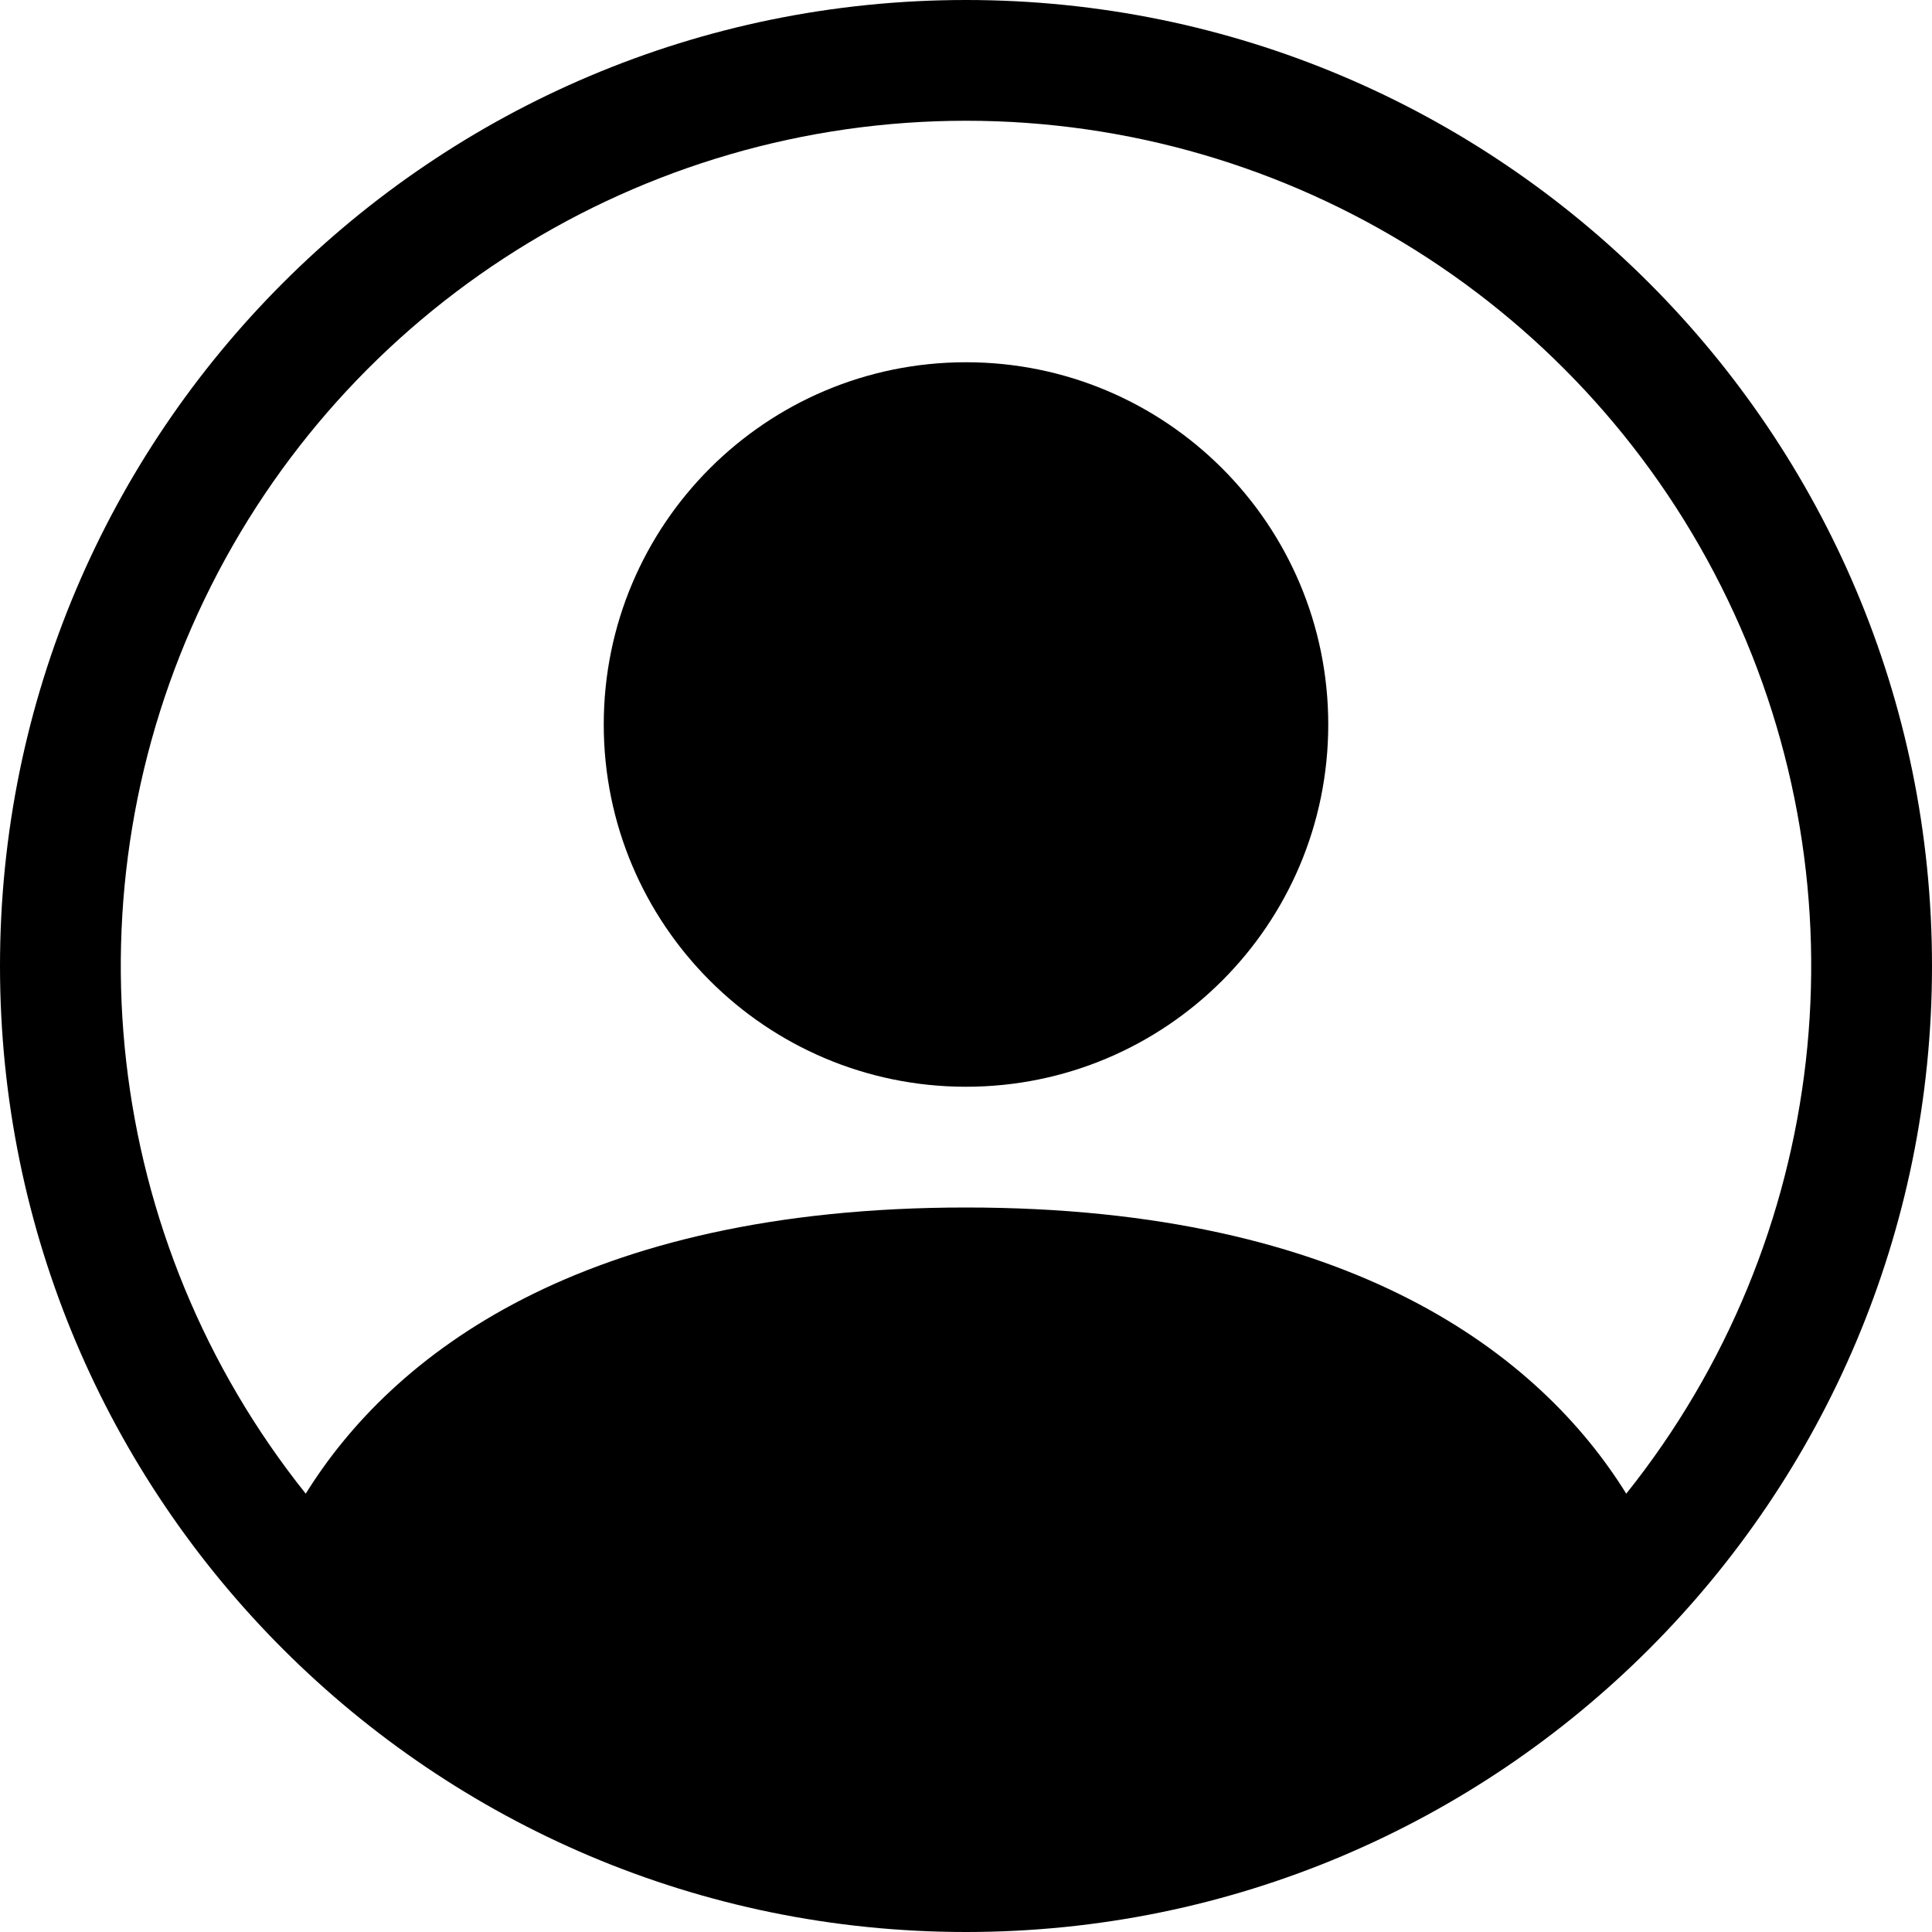
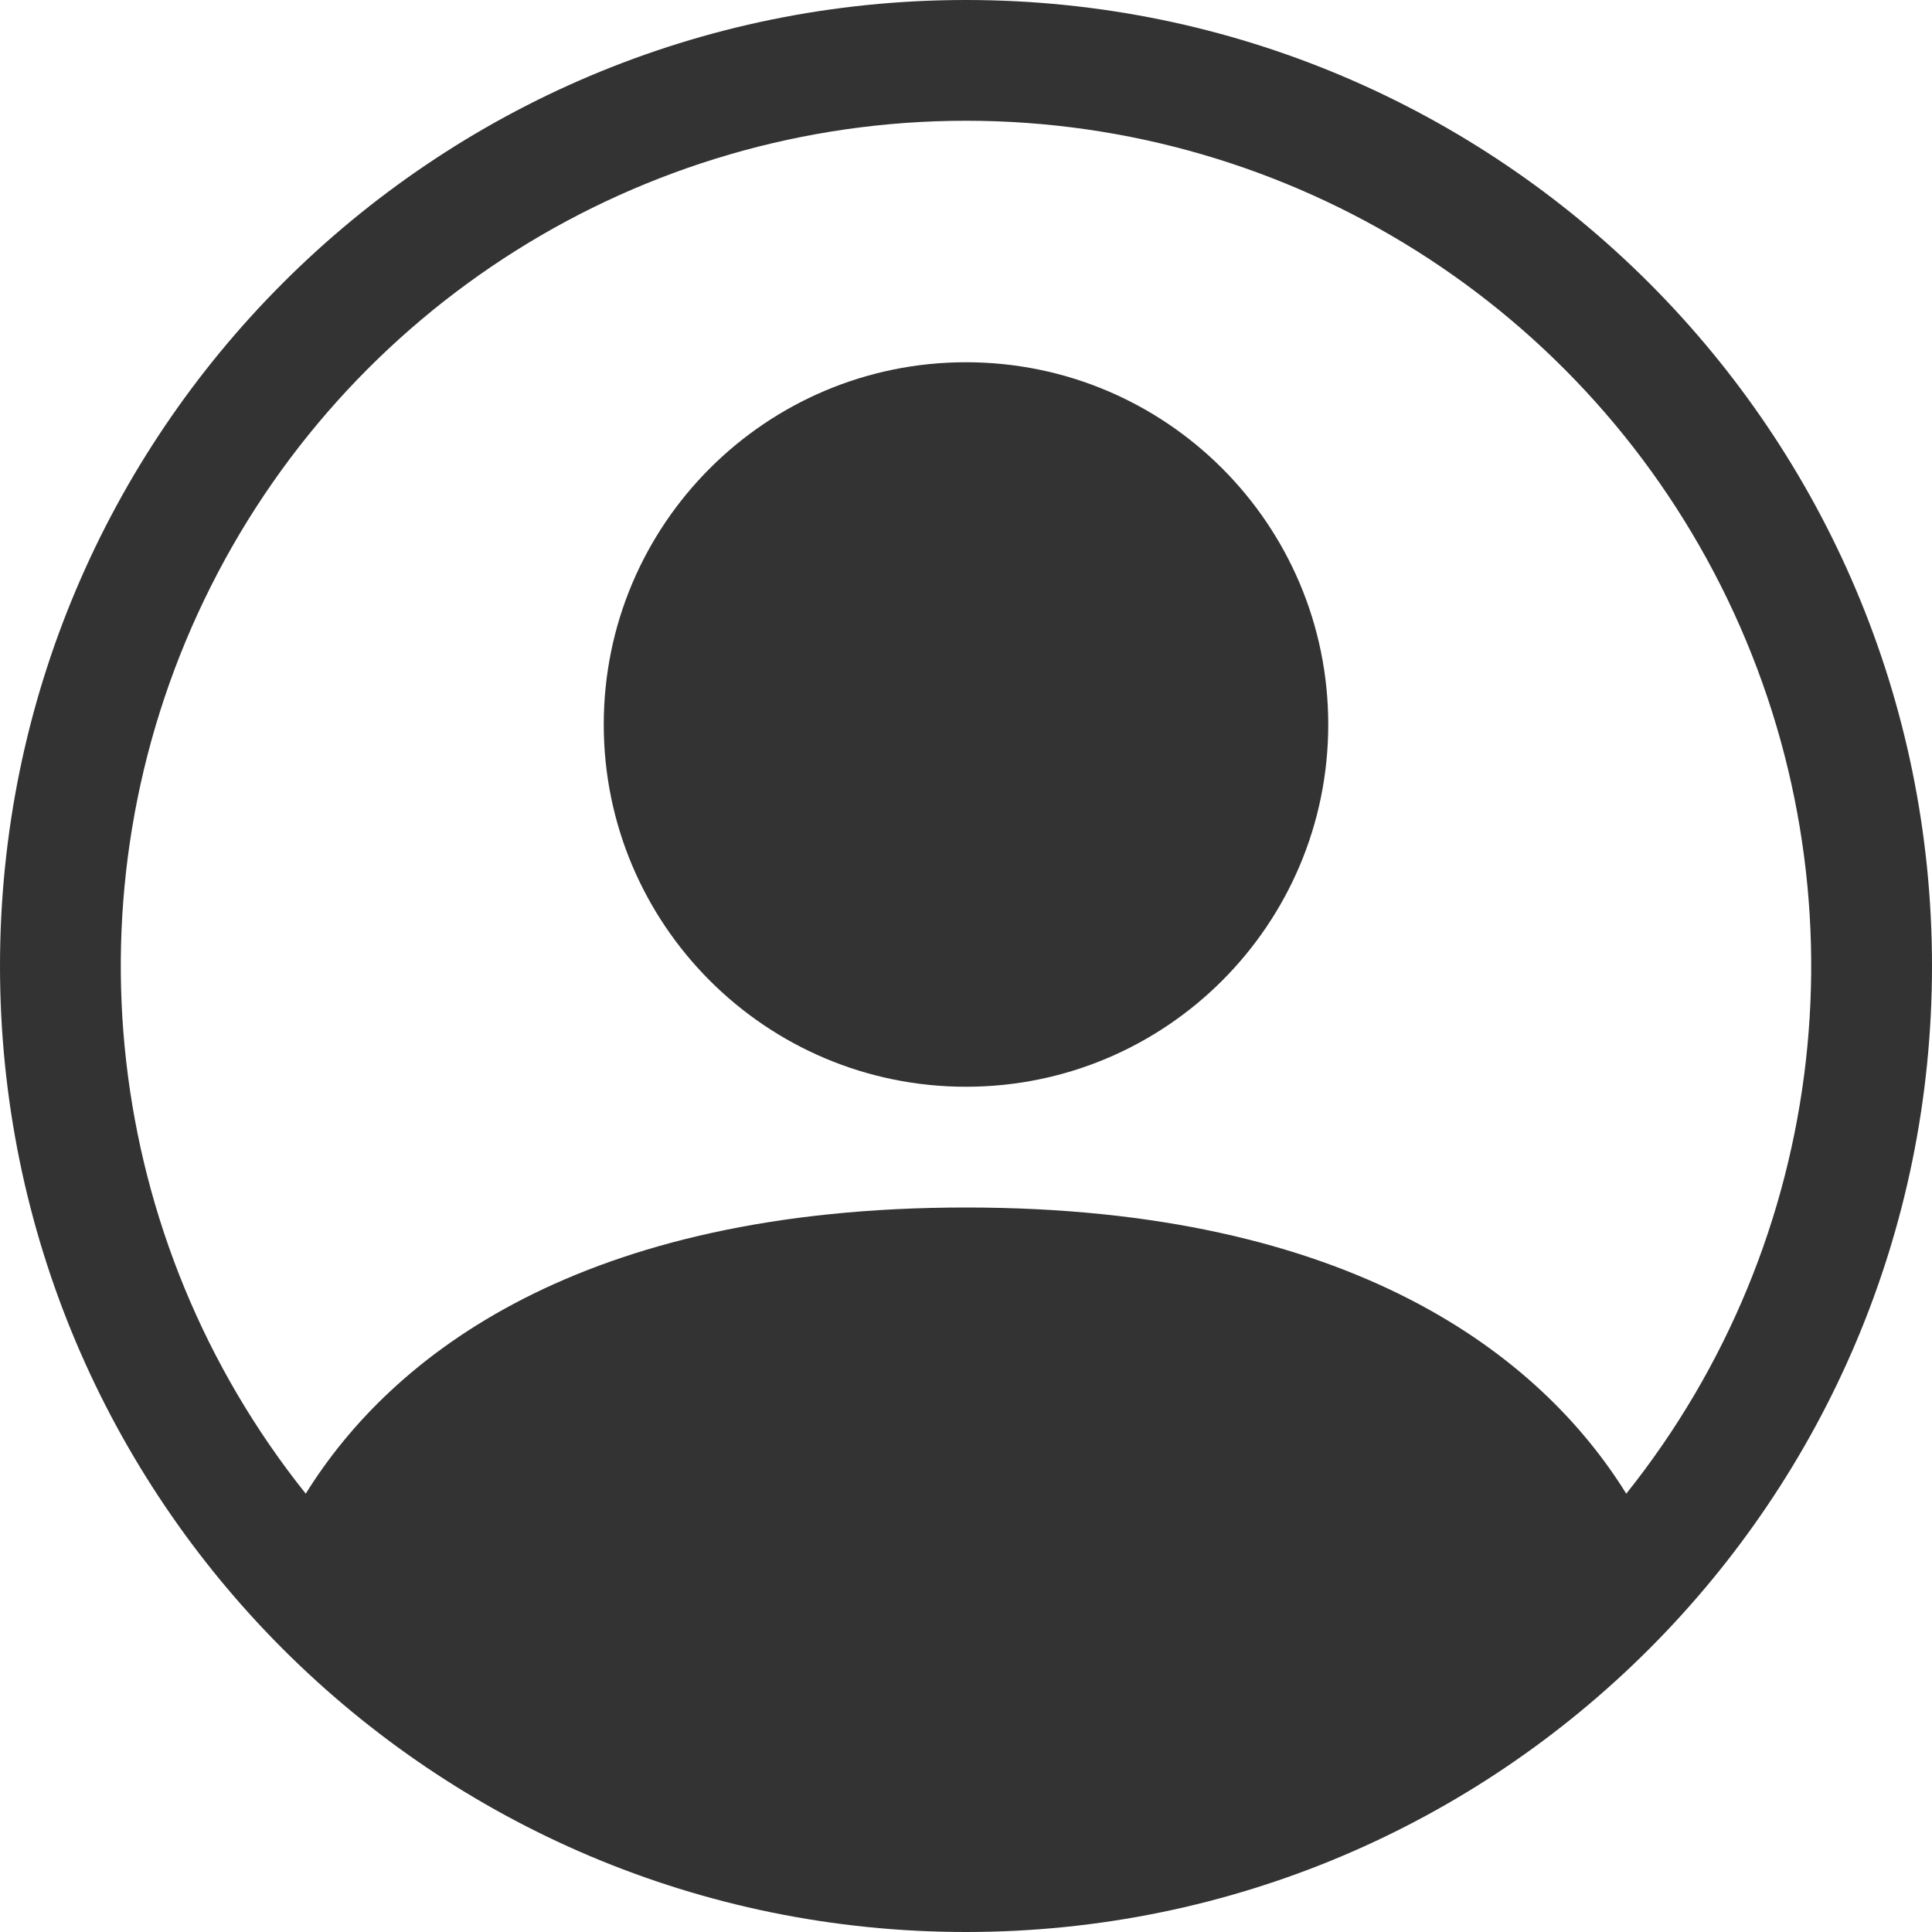
- <svg xmlns="http://www.w3.org/2000/svg" width="16" height="16" fill="currentColor" viewBox="0 0 16 16">
+ <svg xmlns="http://www.w3.org/2000/svg" width="16" height="16" fill="#333">
  <path d="M11 6a3 3 0 1 1-6 0 3 3 0 0 1 6 0" />
-   <path fill-rule="evenodd" d="M0 8a8 8 0 1 1 16 0A8 8 0 0 1 0 8m8-7a7 7 0 0 0-5.468 11.37C3.242 11.226 4.805 10 8 10s4.757 1.225 5.468 2.37A7 7 0 0 0 8 1" />
+   <path d="M0 8a8 8 0 1 1 16 0A8 8 0 0 1 0 8m8-7a7 7 0 0 0-5.468 11.37C3.242 11.226 4.805 10 8 10s4.757 1.225 5.468 2.37A7 7 0 0 0 8 1" />
</svg>
